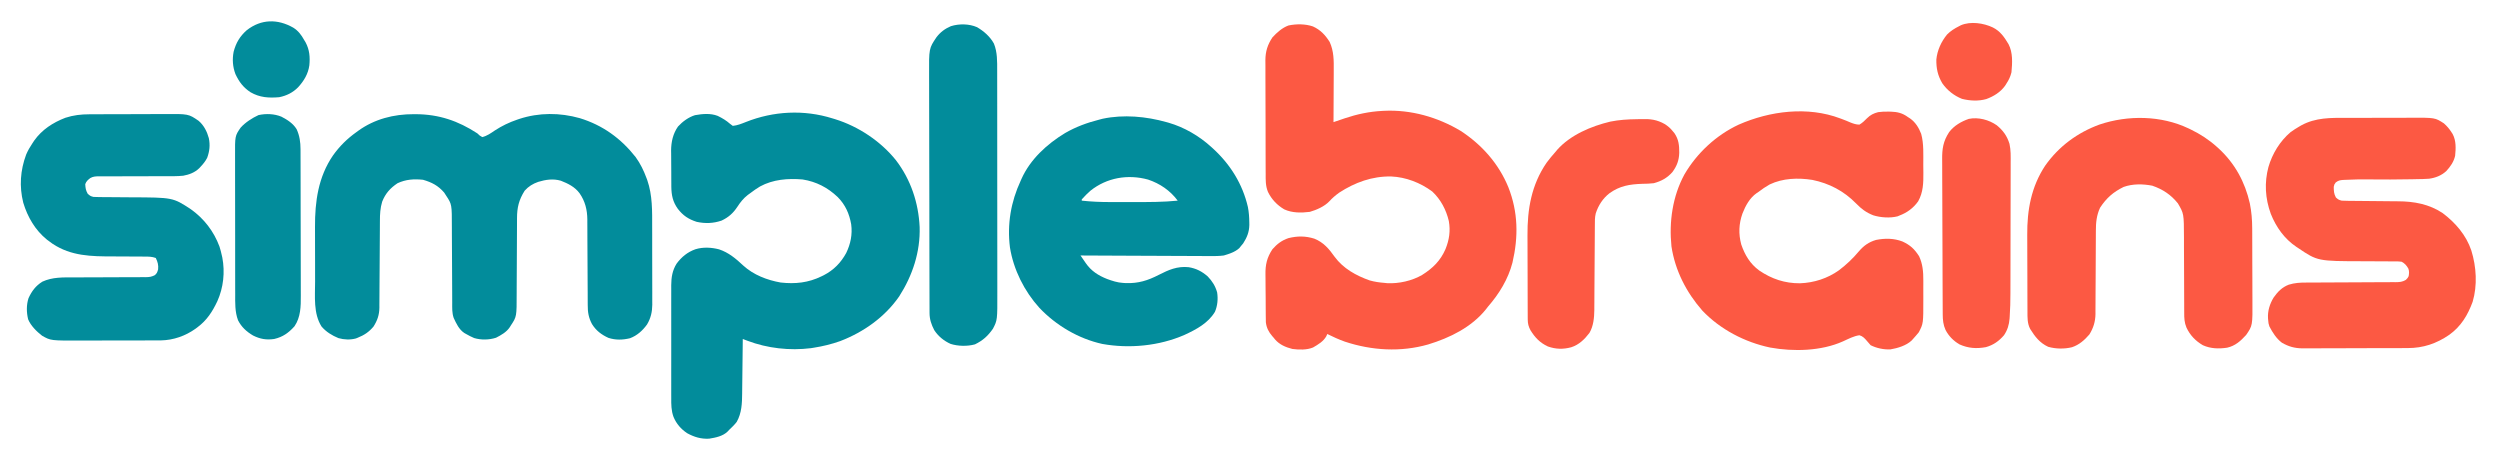
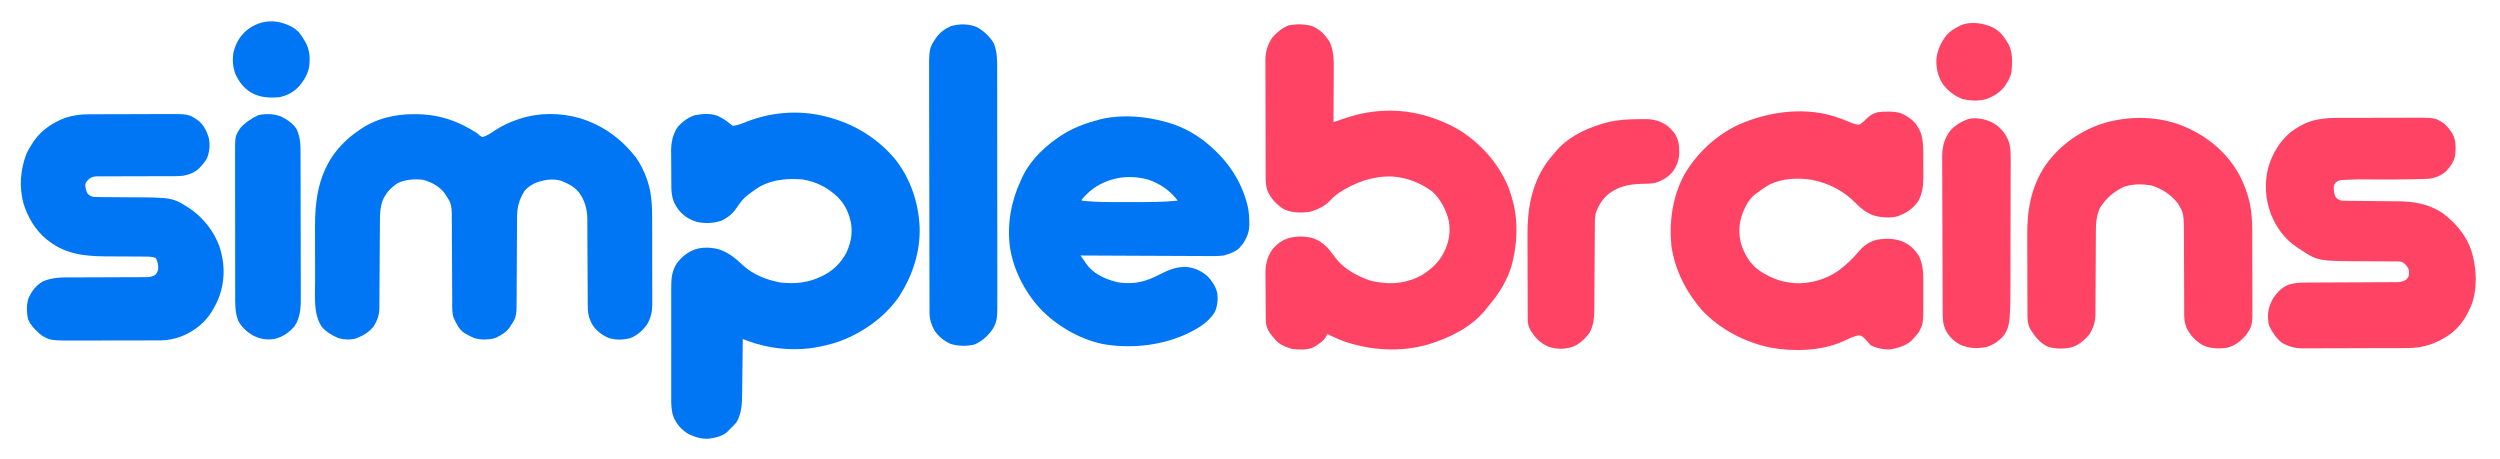
- <svg xmlns="http://www.w3.org/2000/svg" viewBox="82 191 2006 368" role="img" aria-label="simplebrains — turquoise simple and coral brains">
-   <g id="turquoise" fill="#028C9B">
+ <svg xmlns="http://www.w3.org/2000/svg" viewBox="82 191 2006 368" role="img" aria-label="simplebrains — azure simple and hot-coral brains">
+   <g id="azure" fill="#0076F5">
    <path d="M0 0 C3.978 2.512 6.396 5.72 8.668 9.797 C9.078 10.475 9.488 11.153 9.91 11.852 C13.064 17.789 13.514 23.643 12.887 30.232 C11.914 37.191 8.528 42.715 3.882 47.808 C-0.372 52.132 -5.418 54.625 -11.332 55.797 C-19.697 56.488 -26.876 56.099 -34.332 51.797 C-40.169 47.922 -43.452 43.528 -46.422 37.227 C-48.631 31.33 -49.027 25.504 -47.871 19.34 C-46.013 12.223 -42.866 6.915 -37.34 2.039 C-25.78 -6.991 -12.555 -7.149 0 0 Z " fill-rule="evenodd" transform="translate(317.332,213.2031)" />
    <path d="M0 0 C5.473 3.234 10.38 7.495 13.477 13.105 C16.312 19.969 16.125 27.566 16.11 34.89 C16.113 35.719 16.115 36.549 16.117 37.404 C16.123 40.158 16.123 42.912 16.122 45.666 C16.125 47.651 16.128 49.636 16.132 51.621 C16.14 56.438 16.143 61.255 16.144 66.071 C16.144 69.989 16.146 73.907 16.149 77.825 C16.158 88.955 16.163 100.085 16.162 111.214 C16.162 111.813 16.162 112.412 16.162 113.029 C16.162 113.628 16.162 114.227 16.162 114.845 C16.161 124.56 16.171 134.275 16.185 143.99 C16.199 153.987 16.206 163.983 16.205 173.979 C16.205 179.583 16.208 185.187 16.219 190.791 C16.228 195.561 16.23 200.331 16.223 205.101 C16.22 207.531 16.221 209.96 16.228 212.39 C16.295 235.003 16.295 235.003 12.715 241.938 C8.652 247.759 4.655 251.372 -1.711 254.48 C-7.737 256.161 -15.349 256.002 -21.273 254.105 C-26.6 251.731 -31.206 247.976 -34.379 243.074 C-36.679 238.624 -38.143 234.442 -38.158 229.396 C-38.162 228.656 -38.167 227.916 -38.171 227.154 C-38.171 226.348 -38.171 225.543 -38.171 224.713 C-38.174 223.851 -38.178 222.99 -38.182 222.102 C-38.191 219.716 -38.195 217.329 -38.198 214.942 C-38.202 212.366 -38.212 209.79 -38.22 207.213 C-38.24 200.993 -38.25 194.773 -38.259 188.553 C-38.263 185.62 -38.269 182.687 -38.274 179.754 C-38.291 169.998 -38.306 160.242 -38.313 150.485 C-38.315 147.955 -38.317 145.425 -38.319 142.894 C-38.319 142.265 -38.32 141.637 -38.32 140.989 C-38.328 130.811 -38.354 120.634 -38.386 110.457 C-38.419 99.997 -38.437 89.536 -38.44 79.075 C-38.443 73.207 -38.451 67.339 -38.477 61.47 C-38.499 56.47 -38.507 51.47 -38.497 46.47 C-38.492 43.923 -38.496 41.376 -38.514 38.829 C-38.654 17.047 -38.654 17.047 -32.579 8.023 C-29.478 3.961 -25.721 1.163 -21.023 -0.832 C-14.375 -2.901 -6.404 -2.807 0 0 Z " fill-rule="evenodd" transform="translate(866.0234,212.832)" />
    <path d="M0 0 C0.675 0.204 1.351 0.407 2.046 0.617 C20.771 6.416 38.619 18.262 50.941 33.614 C62.868 49.232 68.996 67.704 69.923 87.206 C70.516 107.143 64.222 126.122 53.486 142.857 C41.966 159.467 24.941 171.496 6.189 178.695 C-0.687 181.135 -7.792 182.882 -15 184 C-15.767 184.124 -16.534 184.248 -17.324 184.375 C-34.288 186.506 -52.261 184.493 -68.235 178.429 C-68.944 178.161 -69.652 177.893 -70.382 177.616 C-70.916 177.413 -71.45 177.21 -72 177 C-72.006 177.667 -72.012 178.334 -72.018 179.021 C-72.076 185.346 -72.148 191.67 -72.236 197.995 C-72.28 201.246 -72.319 204.496 -72.346 207.747 C-72.373 210.892 -72.413 214.037 -72.463 217.181 C-72.48 218.373 -72.491 219.565 -72.498 220.757 C-72.543 228.608 -72.865 236.408 -76.814 243.453 C-78.588 245.862 -80.852 247.925 -83 250 C-83.389 250.422 -83.779 250.843 -84.18 251.277 C-88.107 255.076 -93.778 256.134 -99 257 C-105.52 257.345 -110.973 255.696 -116.672 252.578 C-121.667 249.192 -125.243 245.097 -127.568 239.527 C-129.427 234.432 -129.422 229.587 -129.388 224.213 C-129.392 223.151 -129.398 222.089 -129.404 221.027 C-129.418 218.165 -129.413 215.304 -129.403 212.442 C-129.395 209.434 -129.402 206.425 -129.407 203.417 C-129.413 198.366 -129.405 193.316 -129.391 188.266 C-129.375 182.445 -129.38 176.624 -129.397 170.802 C-129.41 165.786 -129.412 160.769 -129.404 155.752 C-129.4 152.764 -129.399 149.776 -129.409 146.788 C-129.418 143.977 -129.411 141.167 -129.394 138.356 C-129.388 136.845 -129.397 135.335 -129.407 133.824 C-129.348 127.514 -128.509 122.054 -125.14 116.611 C-121.133 111.189 -116.377 107.273 -110 105 C-103.869 103.114 -97.22 103.484 -91.062 105.062 C-83.34 107.621 -77.463 112.572 -71.625 118.062 C-63.353 125.59 -52.558 129.738 -41.625 131.688 C-29.932 133.008 -19.376 131.903 -8.75 126.688 C-8.171 126.404 -7.593 126.12 -6.997 125.828 C0.974 121.707 6.686 115.861 11 108 C14.534 100.645 16.072 93.153 15 85 C13.477 76.43 10.331 69.364 4.193 63.133 C-3.861 55.484 -12.964 50.763 -24 49 C-35.666 48.005 -47.69 48.922 -58.137 54.613 C-60.892 56.245 -63.443 58.074 -66 60 C-66.655 60.473 -67.31 60.946 -67.984 61.434 C-71.525 64.199 -73.934 67.26 -76.375 71 C-79.714 76.044 -83.448 79.388 -89 82 C-95.621 84.274 -102.177 84.499 -109 83 C-115.58 80.883 -119.929 77.962 -124.117 72.559 C-128.154 66.916 -129.226 61.716 -129.329 54.868 C-129.331 53.968 -129.334 53.068 -129.336 52.141 C-129.343 51.196 -129.349 50.252 -129.356 49.279 C-129.366 47.285 -129.372 45.292 -129.371 43.298 C-129.37 41.273 -129.384 39.249 -129.412 37.224 C-129.449 34.279 -129.458 31.335 -129.461 28.391 C-129.475 27.499 -129.49 26.607 -129.504 25.688 C-129.455 18.794 -127.983 12.264 -123.965 6.521 C-120.329 2.542 -115.46 -1.028 -110.289 -2.594 C-104.308 -3.655 -97.891 -4.261 -92.117 -2.016 C-88.461 -0.247 -85.229 1.682 -82.188 4.375 C-81.466 4.911 -80.744 5.447 -80 6 C-76.294 5.627 -73.017 4.299 -69.587 2.93 C-47.384 -5.902 -22.951 -7.193 0 0 Z " fill-rule="evenodd" transform="translate(750,286)" />
    <path d="M0 0 C0.814 -0.007 1.629 -0.013 2.468 -0.02 C5.13 -0.039 7.793 -0.043 10.455 -0.045 C12.324 -0.052 14.193 -0.059 16.062 -0.066 C19.968 -0.078 23.874 -0.081 27.78 -0.08 C32.764 -0.08 37.747 -0.107 42.731 -0.142 C46.588 -0.164 50.444 -0.168 54.3 -0.167 C56.137 -0.169 57.974 -0.178 59.81 -0.194 C79.566 -0.345 79.566 -0.345 87.686 5.217 C91.935 8.85 94.442 13.837 95.901 19.138 C97.029 24.737 96.531 29.556 94.565 34.947 C93.094 37.748 91.388 39.89 89.209 42.166 C88.868 42.535 88.526 42.904 88.174 43.284 C84.602 46.737 80.174 48.41 75.334 49.291 C70.578 49.756 65.79 49.691 61.016 49.671 C58.619 49.661 56.224 49.672 53.827 49.687 C47.02 49.727 40.213 49.729 33.406 49.726 C29.226 49.726 25.047 49.745 20.867 49.776 C18.511 49.786 16.156 49.774 13.8 49.762 C12.353 49.771 10.907 49.781 9.46 49.792 C8.81 49.782 8.159 49.773 7.489 49.763 C4.955 49.803 3.04 49.894 0.804 51.152 C-1.104 52.617 -2.487 53.753 -3.26 56.072 C-3.094 59.104 -2.85 60.958 -1.353 63.666 C0.396 65.35 1.04 65.744 3.334 66.291 C5.019 66.386 6.707 66.426 8.394 66.432 C8.897 66.436 9.4 66.439 9.918 66.443 C11.01 66.45 12.102 66.456 13.194 66.459 C14.937 66.466 16.68 66.482 18.424 66.501 C23.381 66.553 28.338 66.601 33.296 66.616 C67.056 66.74 67.056 66.74 81.49 76.197 C92.07 83.724 99.939 93.957 104.455 106.158 C105.208 108.526 105.821 110.86 106.334 113.291 C106.463 113.844 106.592 114.397 106.725 114.966 C108.948 126.754 107.627 139.035 102.752 149.939 C98.76 158.383 94.401 165.19 86.834 170.853 C86.322 171.237 85.81 171.62 85.283 172.015 C77.129 177.851 67.504 181.236 57.46 181.424 C55.982 181.433 54.503 181.437 53.025 181.436 C52.213 181.439 51.4 181.443 50.564 181.446 C47.889 181.455 45.215 181.457 42.541 181.458 C40.67 181.462 38.8 181.465 36.929 181.469 C33.009 181.475 29.09 181.476 25.17 181.476 C20.171 181.475 15.173 181.489 10.175 181.507 C6.31 181.518 2.445 181.52 -1.42 181.519 C-3.262 181.52 -5.103 181.525 -6.944 181.533 C-30.934 181.624 -30.934 181.624 -37.916 177.666 C-42.28 174.266 -46.983 169.667 -49.103 164.478 C-50.434 158.897 -50.548 153.037 -48.791 147.568 C-46.164 141.839 -43.028 137.632 -37.666 134.291 C-29.558 130.544 -21.024 130.863 -12.285 130.88 C-9.721 130.884 -7.157 130.87 -4.593 130.851 C1.766 130.809 8.125 130.797 14.485 130.785 C19.881 130.774 25.277 130.75 30.674 130.711 C33.198 130.697 35.721 130.701 38.245 130.706 C39.79 130.697 41.334 130.686 42.879 130.675 C43.578 130.681 44.277 130.688 44.998 130.694 C48.15 130.654 49.946 130.508 52.746 128.942 C54.334 127.291 54.334 127.291 55.209 124.478 C55.571 120.953 54.887 118.469 53.334 115.291 C50.287 114.144 47.314 114.166 44.085 114.165 C43.574 114.163 43.063 114.161 42.536 114.159 C41.429 114.155 40.322 114.153 39.215 114.152 C36.835 114.149 34.455 114.128 32.075 114.107 C27.657 114.069 23.239 114.038 18.82 114.04 C1.621 114.039 -14.569 113.8 -29.439 103.927 C-29.807 103.657 -29.807 103.657 -31.666 102.291 C-32.421 101.74 -33.177 101.19 -33.955 100.623 C-43.392 93.018 -49.56 82.425 -53.01 70.912 C-56.278 57.859 -55.374 44.883 -50.666 32.291 C-49.269 29.058 -47.65 26.195 -45.666 23.291 C-45.163 22.533 -44.66 21.775 -44.142 20.994 C-37.891 12.248 -29.191 6.655 -19.235 2.806 C-12.883 0.72 -6.652 -0.008 0 0 Z " fill-rule="evenodd" transform="translate(153.6658,282.7095)" />
    <path d="M0 0 C4.793 2.479 9.418 5.435 12.25 10.141 C14.579 15.292 15.311 20.399 15.328 26.034 C15.331 26.583 15.334 27.131 15.337 27.696 C15.346 29.523 15.347 31.35 15.349 33.177 C15.353 34.491 15.358 35.806 15.364 37.12 C15.377 40.684 15.383 44.249 15.388 47.813 C15.391 50.044 15.395 52.274 15.399 54.505 C15.413 61.494 15.423 68.483 15.426 75.472 C15.431 83.52 15.448 91.569 15.477 99.617 C15.499 105.851 15.509 112.084 15.51 118.318 C15.511 122.035 15.517 125.752 15.535 129.469 C15.552 132.97 15.554 136.47 15.545 139.971 C15.544 141.249 15.549 142.527 15.559 143.805 C15.62 152.212 15.446 160.953 10.496 168.18 C5.758 173.423 1.222 176.763 -5.812 178.375 C-12.1 179.293 -17.11 178.423 -22.777 175.574 C-28.022 172.484 -32.023 168.832 -34.812 163.375 C-37.37 156.544 -37.103 149.407 -37.087 142.233 C-37.092 140.918 -37.097 139.603 -37.103 138.288 C-37.116 134.736 -37.117 131.185 -37.114 127.633 C-37.113 124.658 -37.118 121.684 -37.123 118.71 C-37.134 111.687 -37.134 104.665 -37.128 97.643 C-37.122 90.419 -37.134 83.196 -37.156 75.973 C-37.173 69.752 -37.179 63.531 -37.176 57.31 C-37.174 53.603 -37.177 49.896 -37.191 46.189 C-37.203 42.701 -37.201 39.212 -37.188 35.724 C-37.186 34.451 -37.189 33.178 -37.197 31.905 C-37.297 15.45 -37.297 15.45 -32.729 8.797 C-29.038 4.644 -23.408 1.024 -18.391 -1.277 C-12.394 -2.598 -5.667 -2.35 0 0 Z " fill-rule="evenodd" transform="translate(307.8125,284.625)" />
    <path d="M0 0 C0.546 0 1.091 0 1.654 0.001 C20.117 0.072 35.591 5.322 51 15.375 C51.651 15.971 52.302 16.566 52.973 17.18 C53.642 17.574 54.311 17.969 55 18.375 C58.817 17.425 61.848 15.253 65.062 13.062 C70.771 9.338 76.55 6.571 83 4.375 C83.578 4.177 84.156 3.98 84.752 3.776 C100.521 -1.376 117.265 -1.309 133.195 3.176 C151.54 8.784 166.152 19.348 178 34.375 C181.844 39.66 184.49 45.155 186.75 51.25 C186.949 51.778 187.148 52.306 187.353 52.851 C191.62 65.156 191.311 77.886 191.301 90.734 C191.305 92.693 191.309 94.653 191.314 96.612 C191.322 100.696 191.321 104.781 191.316 108.866 C191.31 113.567 191.322 118.268 191.343 122.969 C191.363 127.526 191.366 132.082 191.363 136.639 C191.363 138.564 191.368 140.489 191.378 142.414 C191.391 145.105 191.384 147.796 191.372 150.487 C191.38 151.272 191.388 152.057 191.395 152.865 C191.341 158.653 190.178 163.771 187.156 168.771 C183.581 173.684 179.216 177.649 173.48 179.781 C167.548 181.201 162.042 181.342 156.223 179.492 C150.615 176.945 146.248 173.656 143 168.375 C140.265 163.227 139.564 158.871 139.599 153.088 C139.592 152.29 139.585 151.493 139.578 150.671 C139.558 148.053 139.559 145.435 139.559 142.816 C139.547 140.985 139.533 139.153 139.519 137.321 C139.482 132.509 139.462 127.697 139.447 122.885 C139.422 115.187 139.382 107.49 139.325 99.793 C139.309 97.114 139.305 94.435 139.302 91.756 C139.292 90.101 139.282 88.446 139.271 86.791 C139.274 86.055 139.276 85.319 139.279 84.56 C139.202 76.707 137.54 69.858 133 63.375 C129.227 58.301 123.796 55.638 118 53.375 C111.83 51.6 105.916 52.469 99.867 54.312 C95.526 55.816 92.083 57.942 89 61.375 C84.345 68.741 82.852 74.944 82.858 83.489 C82.855 84.304 82.851 85.119 82.848 85.959 C82.84 87.728 82.835 89.496 82.831 91.264 C82.824 94.069 82.808 96.874 82.79 99.678 C82.738 107.652 82.689 115.626 82.674 123.6 C82.664 128.481 82.635 133.361 82.593 138.241 C82.58 140.096 82.575 141.95 82.578 143.804 C82.594 162.398 82.594 162.398 78 169.375 C77.689 169.877 77.378 170.379 77.057 170.896 C74.464 174.844 70.13 177.278 66 179.375 C60.439 181.168 54.045 181.278 48.457 179.621 C46.208 178.661 44.114 177.603 42 176.375 C41.508 176.098 41.015 175.821 40.508 175.535 C36.283 172.688 34.07 167.896 32 163.375 C30.653 159.411 30.855 155.397 30.858 151.261 C30.855 150.446 30.851 149.631 30.848 148.791 C30.84 147.022 30.835 145.254 30.831 143.486 C30.824 140.681 30.808 137.876 30.79 135.072 C30.738 127.098 30.689 119.124 30.674 111.15 C30.664 106.269 30.635 101.389 30.593 96.509 C30.58 94.654 30.575 92.8 30.578 90.946 C30.594 72.334 30.594 72.334 26 65.375 C25.47 64.554 24.94 63.733 24.395 62.887 C19.503 57.246 14.534 54.702 7.438 52.625 C0.171 51.88 -6.255 52.268 -13 55.375 C-18.828 59.26 -22.731 63.583 -25.344 70.199 C-26.903 75.37 -27.15 80.186 -27.158 85.542 C-27.163 86.351 -27.168 87.16 -27.173 87.993 C-27.184 89.744 -27.192 91.495 -27.199 93.246 C-27.211 96.021 -27.231 98.796 -27.252 101.57 C-27.314 109.458 -27.368 117.345 -27.401 125.233 C-27.422 130.063 -27.458 134.892 -27.502 139.722 C-27.516 141.559 -27.525 143.395 -27.528 145.231 C-27.533 147.804 -27.556 150.376 -27.583 152.949 C-27.58 153.701 -27.577 154.454 -27.574 155.229 C-27.666 161.082 -29.182 165.528 -32.324 170.449 C-35.998 174.797 -39.716 177.279 -45 179.375 C-45.239 179.471 -45.239 179.471 -46.449 179.957 C-50.97 181.175 -55.938 180.96 -60.41 179.691 C-65.64 177.529 -70.294 174.697 -74 170.375 C-80.669 159.813 -79.162 146.257 -79.168 134.266 C-79.171 132.61 -79.175 130.953 -79.178 129.297 C-79.184 125.838 -79.186 122.378 -79.185 118.919 C-79.185 114.524 -79.199 110.129 -79.216 105.734 C-79.227 102.316 -79.229 98.898 -79.229 95.48 C-79.23 93.861 -79.234 92.243 -79.242 90.624 C-79.332 70.004 -76.675 50.426 -64.777 33.051 C-59.429 25.592 -53.455 19.695 -46 14.375 C-45.78 14.214 -45.78 14.214 -44.669 13.399 C-31.538 3.89 -16.072 -0.058 0 0 Z " fill-rule="evenodd" transform="translate(414,282.625)" />
    <path d="M0 0 C0.54 0.15 1.08 0.299 1.637 0.453 C14.246 4.104 26.356 11.154 36 20 C36.443 20.401 36.886 20.801 37.342 21.214 C51.247 33.947 61.03 49.633 65.309 68.082 C66.128 72.215 66.391 76.293 66.438 80.5 C66.448 81.146 66.458 81.792 66.468 82.458 C66.364 88.151 64.583 92.535 61.527 97.293 C61.003 97.918 60.478 98.543 59.938 99.188 C59.431 99.82 58.924 100.453 58.402 101.105 C54.984 104.241 50.365 105.697 46 107 C42.097 107.513 38.237 107.51 34.308 107.454 C33.174 107.453 32.039 107.454 30.905 107.456 C27.858 107.457 24.811 107.434 21.764 107.406 C18.568 107.38 15.372 107.378 12.175 107.373 C6.137 107.361 0.099 107.328 -5.939 107.288 C-12.82 107.243 -19.7 107.221 -26.58 107.201 C-40.72 107.16 -54.86 107.089 -69 107 C-67.889 108.62 -66.773 110.237 -65.655 111.852 C-65.342 112.309 -65.029 112.766 -64.707 113.237 C-60.387 119.461 -54.655 123.097 -47.683 125.851 C-43.55 127.362 -39.407 128.748 -35 129 C-34.202 129.052 -33.404 129.103 -32.582 129.156 C-22.581 129.495 -14.973 127.066 -6.215 122.567 C1.797 118.49 8.578 115.489 17.691 116.383 C23.748 117.347 28.42 119.748 33.059 123.797 C36.731 127.614 39.202 131.523 40.633 136.637 C41.446 141.868 40.96 147.288 38.875 152.188 C33.404 161.356 23.696 166.452 14.285 170.791 C-5.961 179.586 -29.785 181.894 -51.53 177.974 C-70.593 173.784 -88.603 163.138 -102 149 C-114.079 135.679 -122.767 118.396 -125.613 100.559 C-127.958 81.899 -124.871 63.953 -117 47 C-116.893 46.757 -116.893 46.757 -116.35 45.526 C-109.364 29.881 -95.848 17.519 -81.41 8.789 C-72.716 3.766 -63.711 0.469 -54 -2 C-53.054 -2.246 -52.108 -2.492 -51.133 -2.746 C-34.354 -6.272 -16.351 -4.588 0 0 Z M-61 55 C-63.462 57.22 -65.842 59.481 -68 62 C-68 62.33 -68 62.66 -68 63 C-60.332 63.827 -52.755 64.15 -45.043 64.133 C-43.926 64.133 -42.81 64.134 -41.693 64.136 C-39.37 64.137 -37.046 64.135 -34.722 64.13 C-31.788 64.125 -28.853 64.128 -25.918 64.134 C-14.25 64.153 -2.624 64.163 9 63 C2.974 54.92 -5.217 49.282 -14.813 46.083 C-31.085 41.643 -47.878 44.561 -61 55 Z " fill-rule="evenodd" transform="translate(1018,289)" />
  </g>
-   <g id="coral" fill="#FC5943">
+   <g id="coral" fill="#FF4365">
    <path d="M0 0 C6.058 3.01 9.219 7.744 12.617 13.379 C16.196 20.162 15.706 28.506 15 36 C14.166 39.421 12.933 42.07 11 45 C10.611 45.621 10.221 46.243 9.82 46.883 C6.034 52.058 0.708 55.324 -5.248 57.506 C-11.537 59.278 -18.385 58.904 -24.672 57.332 C-31.091 54.797 -36.654 50.394 -40.574 44.723 C-44.185 38.505 -45.373 32.92 -45.277 25.75 C-44.527 18.307 -41.393 11.498 -36.703 5.719 C-33.822 2.811 -30.643 0.829 -27 -1 C-26.531 -1.246 -26.062 -1.492 -25.578 -1.746 C-17.795 -5.065 -7.373 -3.494 0 0 Z " fill-rule="evenodd" transform="translate(1681,213)" />
    <path d="M0 0 C6.153 2.792 9.882 6.825 13.484 12.457 C16.883 19.883 16.832 27.413 16.758 35.406 C16.754 36.606 16.751 37.805 16.749 39.004 C16.742 42.134 16.722 45.264 16.7 48.394 C16.679 51.599 16.67 54.803 16.66 58.008 C16.639 64.276 16.605 70.544 16.562 76.812 C16.771 76.741 16.771 76.741 17.823 76.381 C19.75 75.725 21.678 75.073 23.605 74.422 C23.933 74.31 23.933 74.31 25.588 73.744 C35.283 70.479 45.33 68.321 55.562 67.812 C56.056 67.785 56.55 67.758 57.059 67.73 C78.676 66.68 100.049 72.762 118.562 83.812 C135.611 94.921 149.102 110.132 156.84 128.979 C164.705 148.929 165.014 168.77 160.157 189.548 C156.74 202.757 149.458 214.626 140.562 224.812 C140.007 225.534 139.451 226.256 138.879 227 C127.366 241.36 109.837 249.934 92.563 255.19 C70.558 261.503 47.238 260.11 25.625 252.93 C20.79 251.228 16.162 249.062 11.562 246.812 C11.436 247.11 11.436 247.11 10.797 248.617 C8.45 252.792 4.21 255.287 0.125 257.641 C-4.858 259.717 -11.15 259.501 -16.438 258.812 C-21.89 257.417 -26.686 255.41 -30.418 251.098 C-30.754 250.674 -31.091 250.249 -31.438 249.812 C-31.621 249.606 -31.621 249.606 -32.551 248.559 C-35.442 245.205 -37.213 241.831 -37.712 237.342 C-37.722 236.478 -37.733 235.613 -37.744 234.722 C-37.76 233.734 -37.776 232.745 -37.792 231.727 C-37.799 230.658 -37.804 229.589 -37.809 228.52 C-37.818 227.407 -37.827 226.295 -37.836 225.183 C-37.852 222.853 -37.86 220.524 -37.863 218.195 C-37.868 215.237 -37.906 212.281 -37.952 209.323 C-37.982 207.025 -37.989 204.727 -37.99 202.428 C-37.994 201.339 -38.006 200.25 -38.027 199.162 C-38.168 191.271 -36.867 185.458 -32.438 178.812 C-28.683 174.531 -24.988 171.715 -19.562 169.875 C-12.311 168.104 -5.967 168.092 1.188 170.312 C8.537 173.256 12.96 178.476 17.438 184.812 C24.372 194.262 34.669 199.956 45.562 203.812 C49.522 204.95 53.455 205.481 57.562 205.812 C57.891 205.847 57.891 205.847 59.555 206.023 C68.916 206.546 79.609 204.139 87.699 199.414 C96.239 194.029 102.406 188.007 106.445 178.664 C109.461 171.163 110.498 164.176 109.098 156.148 C106.947 147.114 102.628 138.865 95.797 132.473 C86.293 125.412 74.667 120.933 62.858 120.412 C47.609 120.136 33.787 125.168 21.086 133.422 C18.177 135.535 15.6 137.713 13.188 140.375 C9.28 144.51 2.965 147.239 -2.438 148.812 C-9.334 149.666 -16.558 149.742 -22.938 146.812 C-28.676 143.432 -33.074 138.832 -36.003 132.842 C-38.022 128.012 -37.873 123.246 -37.857 118.079 C-37.865 117.01 -37.873 115.942 -37.883 114.873 C-37.905 111.989 -37.908 109.104 -37.906 106.22 C-37.906 103.802 -37.915 101.385 -37.923 98.967 C-37.942 93.257 -37.945 87.547 -37.938 81.837 C-37.932 75.969 -37.955 70.102 -37.992 64.235 C-38.023 59.177 -38.034 54.12 -38.03 49.062 C-38.028 46.05 -38.033 43.039 -38.058 40.027 C-38.08 37.191 -38.078 34.356 -38.058 31.52 C-38.053 30 -38.072 28.48 -38.093 26.96 C-38.009 19.978 -36.32 14.65 -32.438 8.812 C-28.808 4.861 -24.648 1.13 -19.547 -0.754 C-13.213 -2.056 -6.156 -2.072 0 0 Z " fill-rule="evenodd" transform="translate(1135.438,212.1875)" />
    <path d="M0 0 C0.469 0.174 0.938 0.347 1.422 0.526 C3.721 1.382 5.978 2.282 8.223 3.274 C10.758 4.269 12.698 4.946 15.426 4.996 C17.855 3.547 19.587 1.879 21.556 -0.147 C24.205 -2.777 26.831 -4.086 30.426 -5.004 C33.09 -5.399 35.673 -5.482 38.363 -5.441 C39.067 -5.435 39.771 -5.428 40.496 -5.421 C45.946 -5.252 49.983 -4.295 54.426 -1.004 C54.963 -0.665 55.501 -0.326 56.055 0.023 C60.37 3.062 63.086 7.481 64.972 12.375 C67.191 20.306 66.643 29.275 66.666 37.446 C66.676 39.493 66.707 41.539 66.738 43.586 C66.805 51.677 66.636 59.285 62.558 66.54 C58.711 71.965 53.626 75.687 47.426 77.996 C46.981 78.187 46.536 78.378 46.078 78.574 C40.02 80.121 32.4 79.599 26.488 77.746 C20.788 75.497 16.925 72.577 12.676 68.184 C3.034 58.302 -8.869 52.067 -22.388 49.342 C-33.782 47.54 -46.045 47.945 -56.574 52.996 C-59.771 54.78 -62.675 56.768 -65.574 58.996 C-66.052 59.312 -66.531 59.628 -67.023 59.953 C-72.568 63.784 -76.022 70.145 -78.417 76.303 C-81.349 84.604 -81.693 92.609 -79.387 101.184 C-76.417 109.737 -72.358 116.589 -64.996 122.033 C-54.953 128.834 -44.425 132.389 -32.246 132.297 C-21.011 131.895 -10.168 128.409 -0.998 121.873 C4.949 117.369 10.136 112.457 14.926 106.746 C18.897 102.113 22.908 99.232 28.809 97.504 C36.019 96.105 42.999 96.134 49.926 98.746 C56.269 101.697 59.523 104.731 63.312 110.605 C66.185 116.775 66.727 123.014 66.691 129.738 C66.693 130.547 66.695 131.355 66.697 132.188 C66.699 133.887 66.695 135.586 66.687 137.286 C66.676 139.857 66.686 142.428 66.699 145 C66.719 164.545 66.719 164.545 63.094 171.582 C61.57 173.423 60.049 175.242 58.426 176.996 C58.057 177.406 57.688 177.816 57.309 178.238 C52.987 182.308 46.033 184.397 40.285 185.352 C34.86 185.583 29.278 184.403 24.426 181.996 C23.411 180.869 22.397 179.74 21.438 178.565 C19.664 176.472 18.127 174.762 15.426 173.996 C10.772 174.645 6.52 176.975 2.277 178.891 C-15.183 186.749 -37.488 187.257 -56.199 183.871 C-76.491 179.614 -96.326 169.289 -110.648 154.195 C-123.48 139.542 -132.48 122.066 -135.406 102.632 C-137.423 82.964 -134.498 62.502 -125.016 45.008 C-114.973 27.784 -99.506 13.423 -81.457 5.012 C-56.425 -6.015 -26.087 -9.86 0 0 Z " fill-rule="evenodd" transform="translate(1558.574,286.0039)" />
    <path d="M0 0 C0.545 0.258 1.09 0.516 1.651 0.782 C9.543 4.604 16.494 9.123 23 15 C23.392 15.353 23.783 15.706 24.187 16.07 C37.239 28.041 45.391 43.007 49.273 60.211 C50.606 66.864 51.151 73.406 51.161 80.185 C51.166 80.96 51.171 81.735 51.176 82.534 C51.191 85.072 51.198 87.61 51.203 90.148 C51.205 90.585 51.205 90.585 51.212 92.796 C51.227 97.418 51.236 102.04 51.24 106.661 C51.246 111.411 51.27 116.16 51.298 120.91 C51.317 124.585 51.322 128.261 51.324 131.936 C51.327 133.686 51.335 135.436 51.348 137.186 C51.495 158.231 51.495 158.231 46.273 165.805 C41.802 170.68 37.63 174.494 31 176 C24.261 176.968 17.845 176.825 11.562 174 C5.724 170.6 1.304 165.994 -1.568 159.868 C-3.264 155.818 -3.422 152.2 -3.385 147.853 C-3.39 147.069 -3.396 146.286 -3.401 145.479 C-3.411 143.79 -3.414 142.1 -3.411 140.41 C-3.406 137.726 -3.42 135.043 -3.439 132.359 C-3.476 126.656 -3.49 120.953 -3.5 115.25 C-3.512 108.65 -3.534 102.05 -3.58 95.45 C-3.593 92.823 -3.589 90.196 -3.585 87.569 C-3.648 68.396 -3.648 68.396 -8.473 60.168 C-14.024 53.252 -20.573 48.894 -29 46 C-36.572 44.534 -44.696 44.4 -52 47 C-60.319 51.05 -65.853 55.954 -70.887 63.645 C-73.703 69.604 -74.294 75.705 -74.271 82.217 C-74.274 82.606 -74.274 82.606 -74.287 84.575 C-74.297 86.251 -74.303 87.927 -74.305 89.602 C-74.309 92.26 -74.325 94.917 -74.346 97.575 C-74.401 105.126 -74.432 112.678 -74.456 120.229 C-74.472 124.861 -74.502 129.494 -74.541 134.126 C-74.553 135.883 -74.559 137.64 -74.559 139.398 C-74.559 141.86 -74.577 144.321 -74.599 146.783 C-74.595 147.499 -74.59 148.215 -74.585 148.953 C-74.671 155.015 -76.253 160.206 -79.473 165.355 C-83.437 169.924 -87.623 173.671 -93.456 175.621 C-99.592 177.128 -106.503 177.002 -112.562 175.266 C-119.298 172.153 -123.133 167.12 -126.984 160.965 C-129.353 156.382 -129.154 151.825 -129.161 146.782 C-129.164 146.368 -129.164 146.368 -129.176 144.277 C-129.191 141.541 -129.198 138.806 -129.203 136.07 C-129.209 134.159 -129.215 132.248 -129.22 130.336 C-129.23 126.836 -129.236 123.335 -129.239 119.835 C-129.243 114.719 -129.261 109.603 -129.29 104.487 C-129.314 100.029 -129.322 95.571 -129.324 91.112 C-129.327 89.232 -129.335 87.351 -129.348 85.47 C-129.478 65.528 -126.157 46.931 -115 30 C-104.058 14.455 -89.114 3.427 -71.265 -3.101 C-48.438 -10.763 -21.89 -10.382 0 0 Z " fill-rule="evenodd" transform="translate(1838,294)" />
    <path d="M0 0 C1.933 -0.005 3.867 -0.01 5.8 -0.016 C9.835 -0.025 13.87 -0.023 17.906 -0.012 C22.544 -0.001 27.181 -0.015 31.82 -0.042 C36.318 -0.067 40.816 -0.069 45.315 -0.063 C47.213 -0.063 49.111 -0.069 51.009 -0.081 C70.875 -0.193 70.875 -0.193 78.027 4.434 C80.436 6.581 82.279 8.722 84.027 11.434 C84.366 11.957 84.705 12.48 85.055 13.02 C87.909 18.413 87.608 24.523 87.027 30.434 C85.945 35.242 83.212 39.187 79.871 42.758 C75.955 46.317 71.34 48.106 66.127 48.844 C62.784 49.103 59.441 49.145 56.09 49.184 C54.834 49.212 53.578 49.242 52.322 49.273 C40.816 49.53 29.298 49.501 17.789 49.397 C11.424 49.348 5.071 49.373 -1.285 49.746 C-1.819 49.769 -2.352 49.791 -2.902 49.814 C-5.408 49.994 -6.8 50.299 -8.803 51.858 C-9.973 53.434 -9.973 53.434 -10.371 55.336 C-10.333 58.678 -10.27 60.882 -8.66 63.871 C-6.91 65.492 -6.235 65.895 -3.973 66.434 C-2.181 66.535 -0.385 66.579 1.41 66.591 C1.947 66.596 2.484 66.601 3.038 66.607 C4.203 66.617 5.368 66.626 6.534 66.633 C8.39 66.645 10.246 66.664 12.102 66.686 C17.379 66.747 22.656 66.801 27.934 66.835 C31.167 66.856 34.399 66.892 37.631 66.936 C38.852 66.95 40.073 66.959 41.294 66.962 C54.026 66.999 66.243 69.223 77.027 76.434 C87.31 84.172 95.883 94.096 100.027 106.434 C104.079 119.545 104.992 134.385 101.066 147.629 C97.065 158.429 91.812 167.265 82.277 174.121 C72.016 181.145 61.431 184.736 49.012 184.724 C48.521 184.727 48.521 184.727 46.038 184.744 C43.364 184.762 40.691 184.767 38.017 184.768 C36.342 184.77 34.666 184.774 32.991 184.779 C27.132 184.798 21.273 184.806 15.415 184.804 C9.975 184.803 4.537 184.824 -0.902 184.856 C-5.591 184.882 -10.28 184.893 -14.969 184.891 C-17.761 184.891 -20.553 184.896 -23.345 184.918 C-26.463 184.941 -29.581 184.931 -32.699 184.919 C-33.609 184.931 -34.52 184.942 -35.458 184.953 C-41.699 184.893 -46.544 183.552 -51.973 180.434 C-56.43 177.061 -59.395 172.339 -61.973 167.434 C-62.785 164.871 -62.785 164.871 -62.973 162.434 C-63.023 161.924 -63.073 161.415 -63.125 160.891 C-63.47 154.855 -61.737 149.38 -58.648 144.223 C-55.315 139.516 -51.887 135.937 -46.446 133.847 C-41.697 132.392 -37.292 132.146 -32.347 132.162 C-31.93 132.16 -31.93 132.16 -29.821 132.147 C-28.024 132.136 -26.226 132.131 -24.428 132.129 C-21.582 132.125 -18.737 132.108 -15.892 132.088 C-8.83 132.04 -1.768 132.008 5.294 131.987 C11.274 131.969 17.253 131.939 23.233 131.893 C25.119 131.881 27.005 131.875 28.892 131.875 C31.525 131.875 34.157 131.856 36.79 131.834 C37.569 131.839 38.347 131.843 39.15 131.848 C42.54 131.803 44.518 131.729 47.498 129.998 C49.027 128.434 49.027 128.434 49.742 127.004 C50.08 124.811 50.274 123.124 49.516 121.004 C48.092 118.458 46.604 116.747 44.027 115.434 C41.648 115.182 41.648 115.182 38.8 115.178 C38.279 115.175 37.758 115.171 37.221 115.167 C36.09 115.16 34.959 115.158 33.828 115.159 C32.021 115.16 30.215 115.147 28.408 115.13 C23.271 115.084 18.133 115.059 12.995 115.053 C-23.314 114.984 -23.314 114.984 -38.973 104.434 C-39.397 104.156 -39.822 103.878 -40.26 103.591 C-49.906 97.13 -56.658 87.683 -60.91 76.934 C-65.374 64.641 -66.145 52.063 -62.773 39.406 C-59.618 28.678 -53.559 18.701 -44.973 11.434 C-42.756 9.814 -40.468 8.379 -38.098 6.996 C-37.558 6.678 -37.017 6.36 -36.461 6.033 C-24.818 -0.304 -12.914 -0.027 0 0 Z " fill-rule="evenodd" transform="translate(1964.973,285.5664)" />
    <path d="M0 0 C1.145 -0.017 2.29 -0.044 3.435 -0.082 C10.885 -0.328 16.303 0.233 22.896 4 C25.332 5.631 27.073 7.068 28.913 9.35 C29.449 9.989 29.985 10.629 30.538 11.288 C33.943 16.395 34.358 20.962 34.347 26.897 C34.156 32.952 32.525 37.397 28.913 42.35 C24.719 47.144 20.024 49.686 13.913 51.35 C10.786 51.741 7.686 51.805 4.538 51.85 C-5.473 52.218 -13.243 53.417 -21.603 59.378 C-26.992 63.558 -30.564 69.13 -32.664 75.599 C-33.449 78.844 -33.379 82.093 -33.374 85.416 C-33.378 85.809 -33.378 85.809 -33.395 87.798 C-33.409 89.497 -33.418 91.196 -33.423 92.895 C-33.431 95.591 -33.452 98.287 -33.475 100.982 C-33.523 106.709 -33.556 112.436 -33.587 118.163 C-33.623 124.792 -33.665 131.422 -33.723 138.051 C-33.743 140.695 -33.751 143.338 -33.759 145.982 C-33.772 147.62 -33.786 149.258 -33.8 150.896 C-33.799 151.621 -33.798 152.346 -33.797 153.093 C-33.872 159.348 -34.503 165.98 -37.712 171.475 C-41.655 176.641 -46.095 180.995 -52.375 183.006 C-58.848 184.733 -64.698 184.595 -71.087 182.35 C-77.463 179.353 -81.303 175.336 -84.993 169.401 C-86.593 166.402 -87.212 164.111 -87.228 160.711 C-87.23 160.346 -87.23 160.346 -87.245 158.495 C-87.245 158.096 -87.245 158.096 -87.248 156.078 C-87.253 155.233 -87.258 154.389 -87.263 153.519 C-87.278 150.718 -87.285 147.917 -87.29 145.116 C-87.296 143.161 -87.302 141.205 -87.308 139.25 C-87.317 135.666 -87.323 132.082 -87.326 128.499 C-87.331 123.262 -87.348 118.025 -87.377 112.788 C-87.402 108.226 -87.409 103.663 -87.411 99.101 C-87.414 97.176 -87.422 95.251 -87.435 93.327 C-87.57 72.175 -84.305 52.683 -72.101 34.914 C-69.912 31.922 -67.539 29.129 -65.087 26.35 C-64.592 25.749 -64.097 25.149 -63.587 24.53 C-52.901 12.563 -36.286 5.601 -20.974 1.928 C-13.979 0.527 -7.124 0.075 0 0 Z " fill-rule="evenodd" transform="translate(1395.087,286.6499)" />
    <path d="M0 0 C5.129 4.24 8.186 8.472 10.184 14.823 C11.325 19.887 11.18 24.969 11.138 30.13 C11.138 31.381 11.141 32.632 11.144 33.883 C11.149 37.258 11.136 40.632 11.118 44.006 C11.103 47.557 11.104 51.107 11.104 54.658 C11.1 60.623 11.085 66.587 11.062 72.552 C11.034 80.172 11.023 87.793 11.019 95.413 C11.015 102.004 11.002 108.596 10.988 115.188 C10.984 117.286 10.981 119.385 10.979 121.483 C10.974 124.802 10.963 128.122 10.949 131.441 C10.945 132.648 10.942 133.855 10.941 135.063 C10.934 141.22 10.798 147.348 10.369 153.491 C10.335 154.02 10.301 154.548 10.266 155.093 C9.873 160.117 8.605 164.294 5.781 168.473 C1.71 173.189 -2.775 176.378 -8.805 178.035 C-16.324 179.398 -22.921 178.956 -29.926 175.805 C-34.74 173.008 -38.486 169.214 -41.094 164.285 C-42.97 160.165 -43.368 156.153 -43.373 151.668 C-43.377 151.092 -43.381 150.516 -43.386 149.922 C-43.399 147.995 -43.405 146.069 -43.412 144.142 C-43.42 142.759 -43.428 141.375 -43.436 139.992 C-43.463 135.452 -43.478 130.911 -43.492 126.371 C-43.498 124.805 -43.503 123.239 -43.508 121.673 C-43.53 115.155 -43.549 108.637 -43.56 102.119 C-43.576 92.795 -43.609 83.472 -43.666 74.148 C-43.705 67.583 -43.725 61.019 -43.73 54.454 C-43.734 50.537 -43.745 46.622 -43.778 42.706 C-43.808 39.017 -43.814 35.329 -43.803 31.64 C-43.802 30.292 -43.811 28.945 -43.828 27.598 C-43.935 18.98 -43.034 12.795 -38.219 5.473 C-34.337 0.321 -28.521 -3.039 -22.469 -5.133 C-14.805 -6.699 -6.296 -4.425 0 0 Z " fill-rule="evenodd" transform="translate(1684.219,291.5273)" />
  </g>
</svg>
